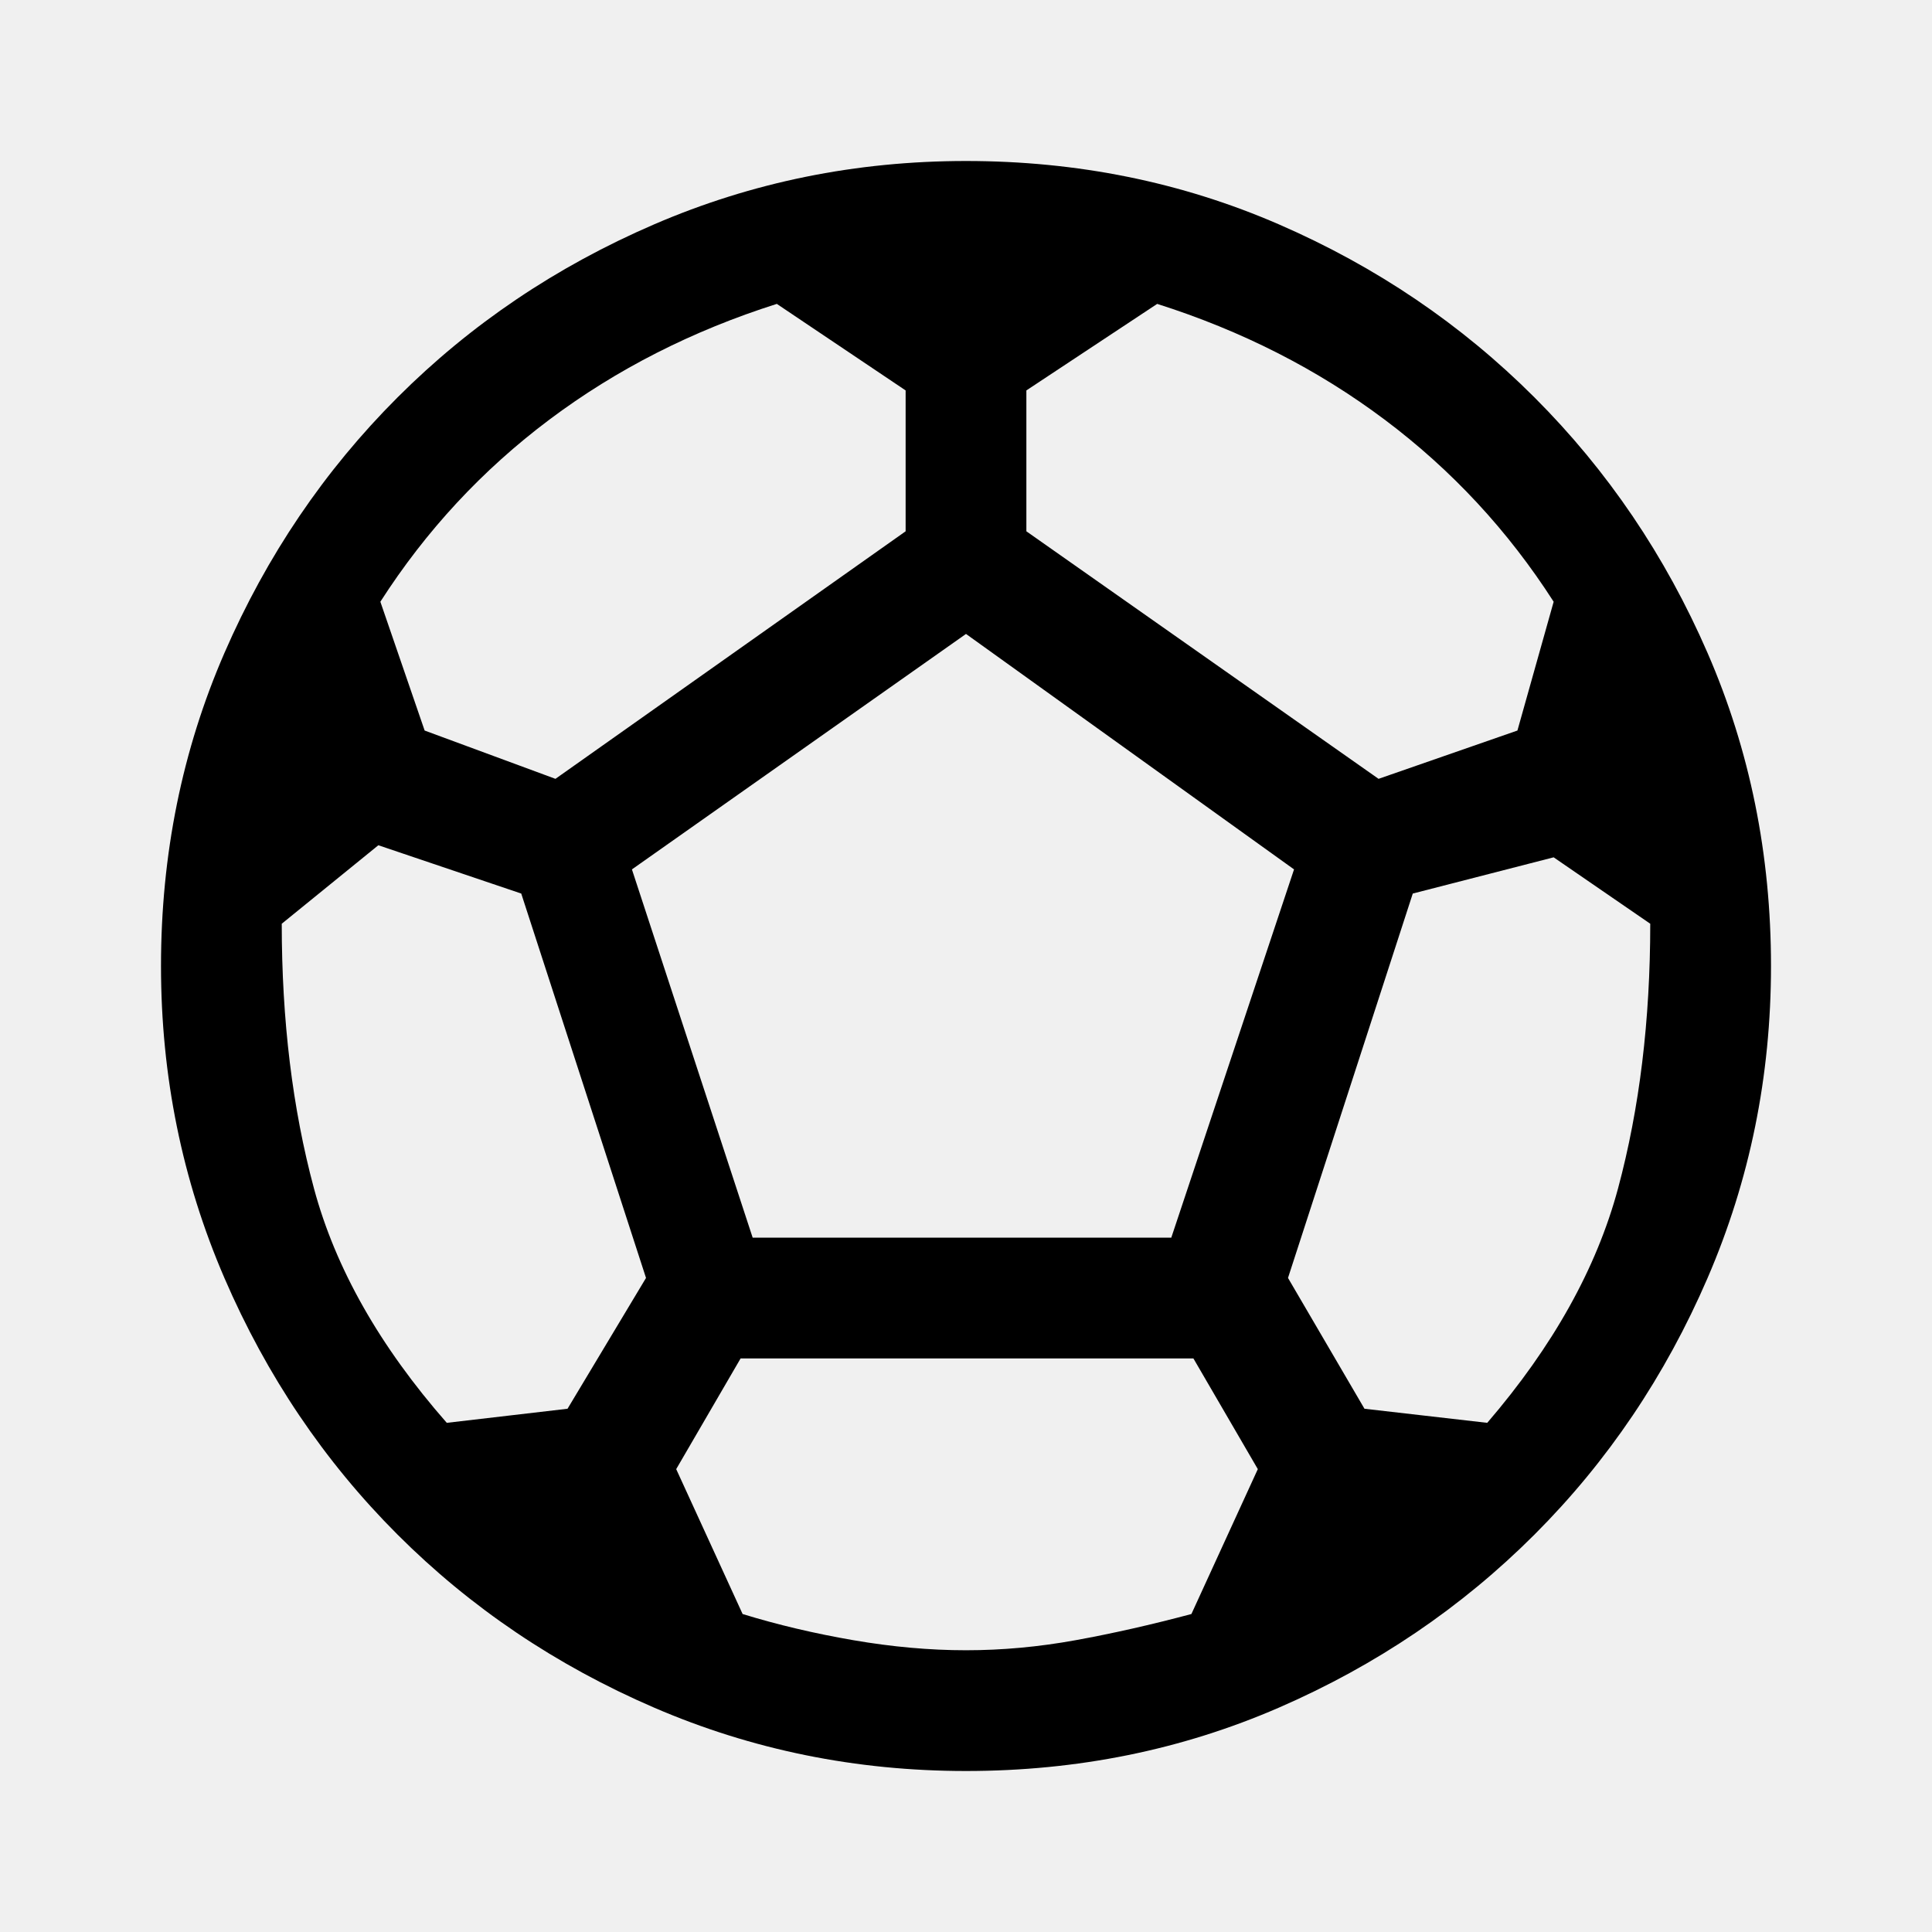
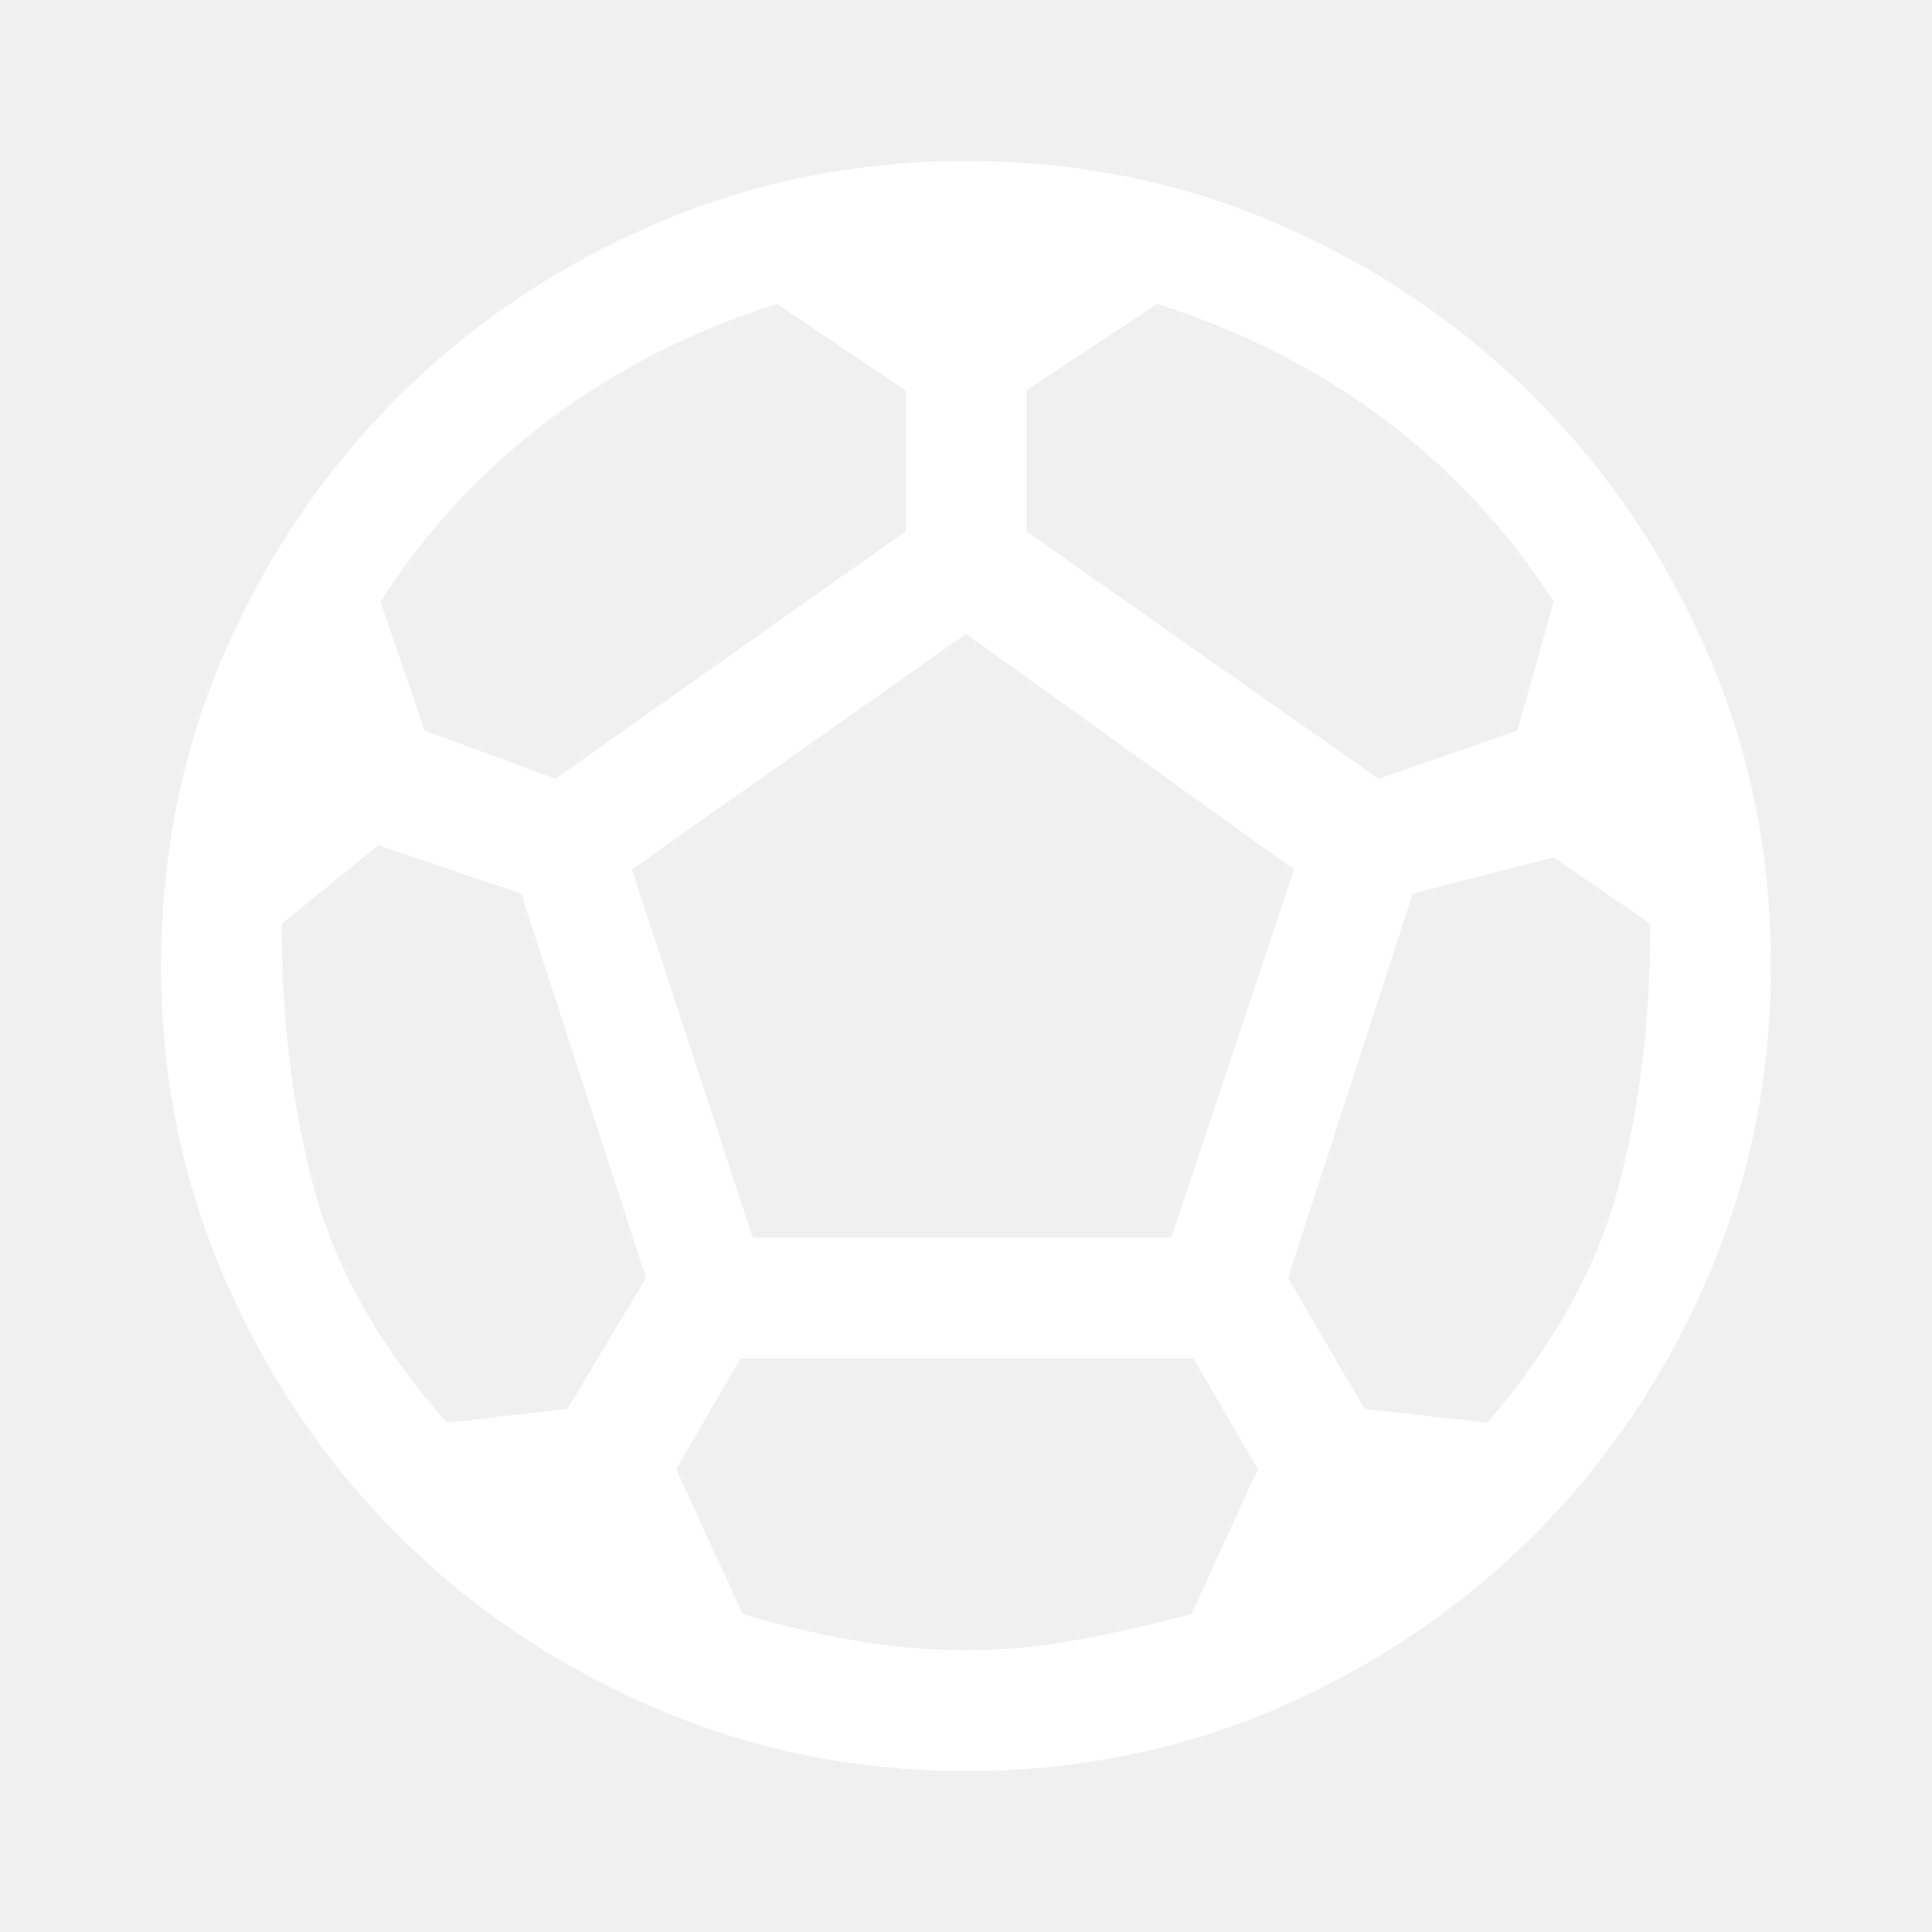
- <svg xmlns="http://www.w3.org/2000/svg" height="48" viewBox="0 96 960 960" width="48">
+ <svg xmlns="http://www.w3.org/2000/svg" fill="#fff" height="48" viewBox="0 96 960 960" width="48">
  <path d="M480 976q-82 0-155-31.5t-127.5-86Q143 804 111.5 731T80 576q0-83 31.5-155.5t86-127Q252 239 325 207.5T480 176q83 0 155.5 31.5t127 86q54.5 54.5 86 127T880 576q0 82-31.5 155t-86 127.5q-54.5 54.5-127 86T480 976Zm205-493 69-24 18-64q-34-53-84-90.5T575 247l-65 43v70l175 123Zm-409 0 174-123v-70l-64-43q-63 20-113 57.5T189 395l22 64 65 24Zm-54 320 60-7 39-65-62-191-71-24-48 39q0 72 16 131.5T222 803Zm258 113q27 0 54.5-5t57.5-13l33-72-32-55H368l-32 55 33 72q26 8 55 13t56 5ZM374 711h208l61-183-163-117-166 117 60 183Zm365 92q49-57 65-116.5T820 555l-48-33-70 18-62 191 38 65 61 7Z" />
</svg>
